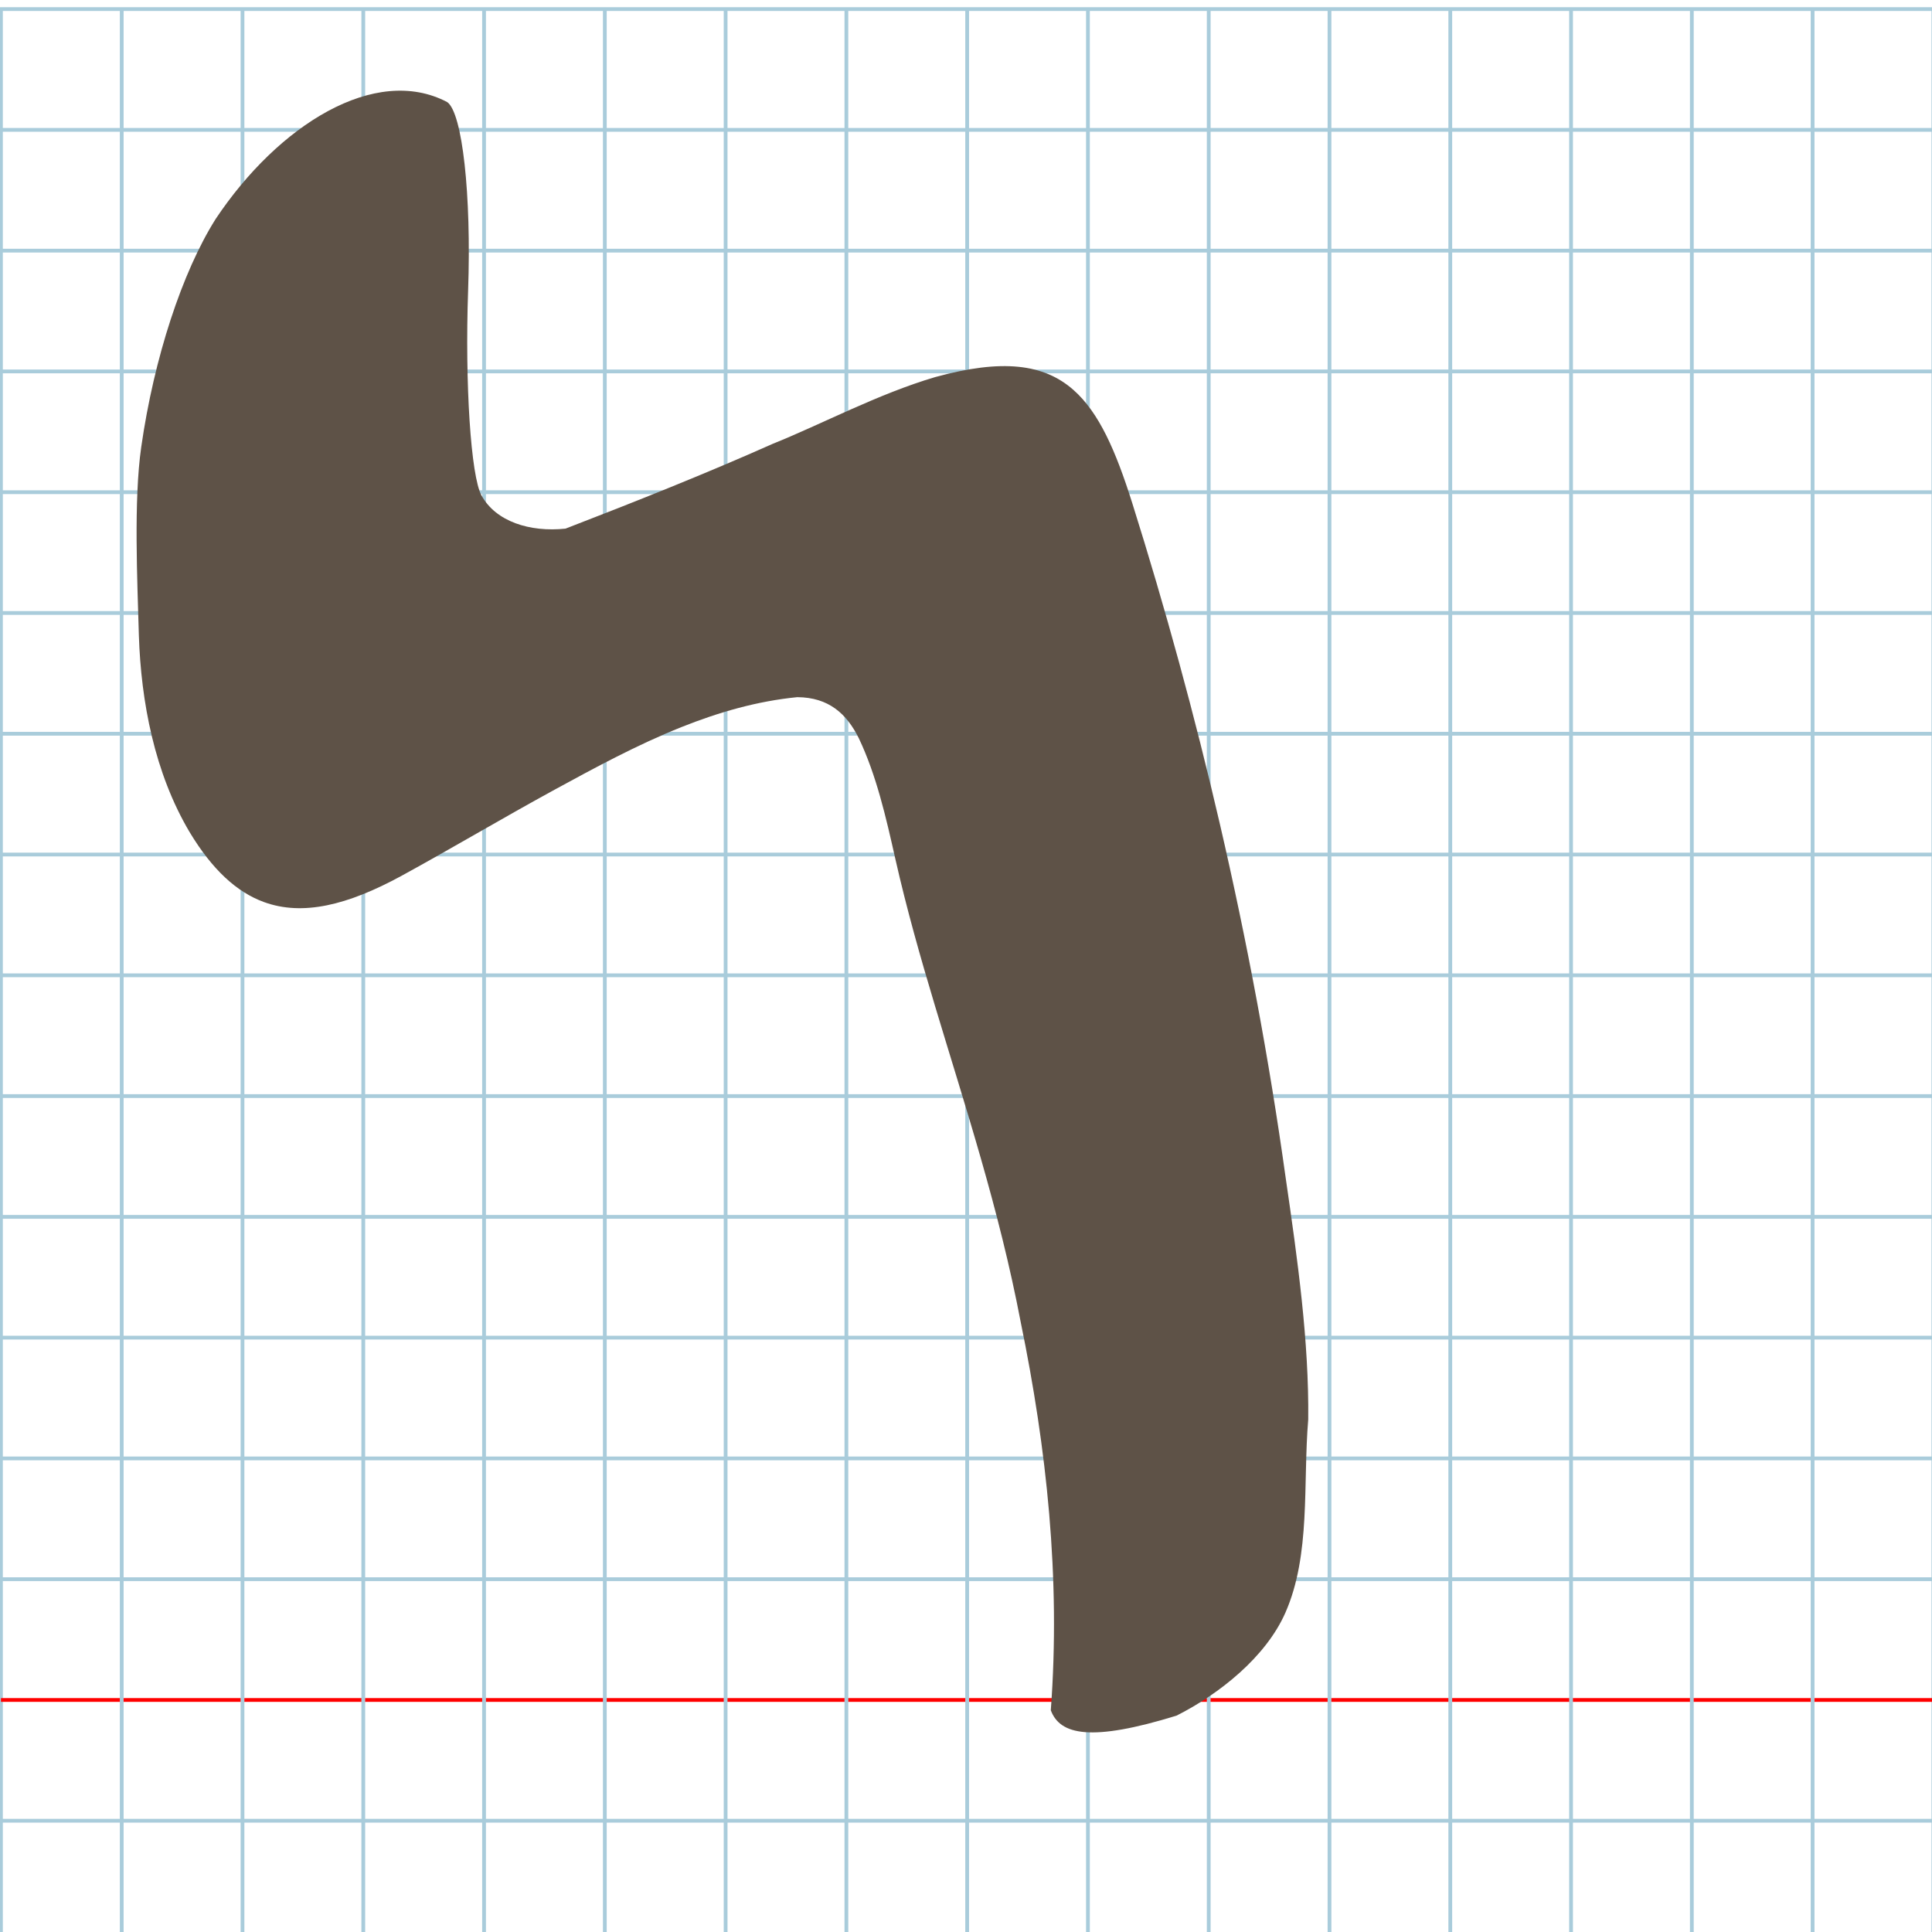
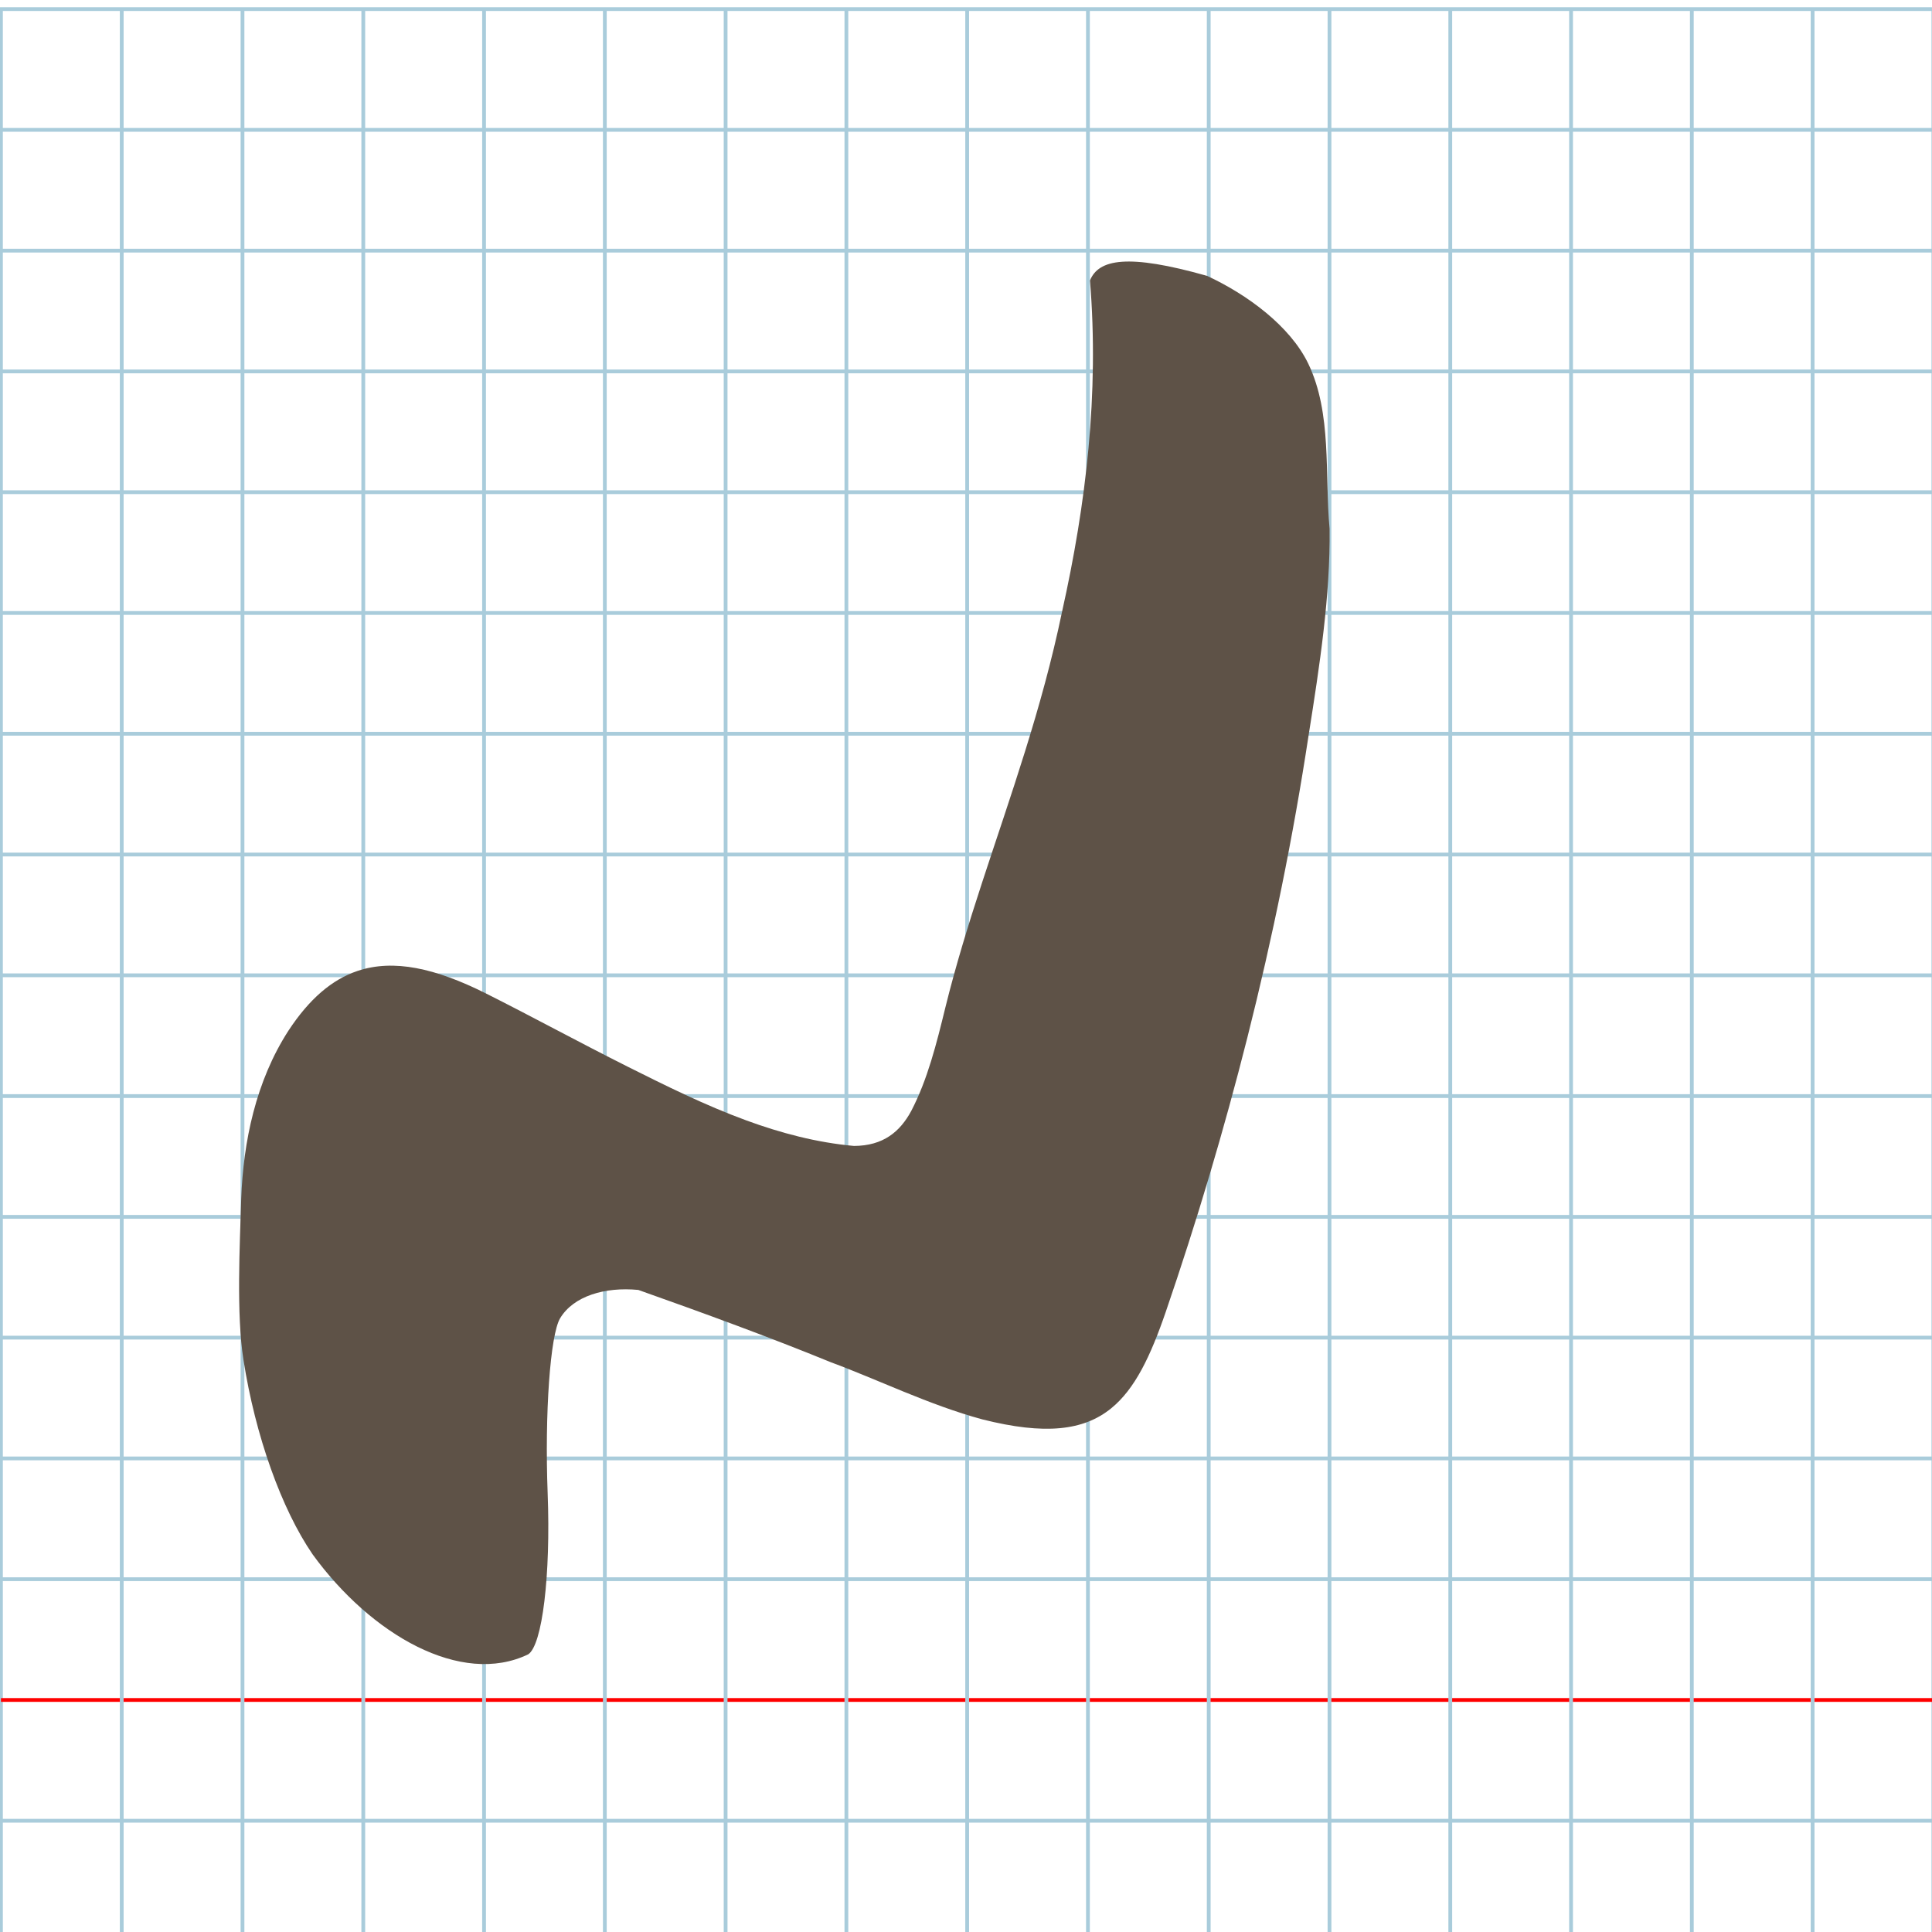
<svg xmlns="http://www.w3.org/2000/svg" version="1.1" id="Layer_1" x="0px" y="0px" width="1024" height="1024" viewBox="0 0 1024 1024" enable-background="new 0 0 512 512" xml:space="preserve">
  <defs id="defs70" />
  <g id="Grid" transform="matrix(2.000458,0,0,2.000458,0.5001953,4.813853)">
    <rect x="0" stroke-miterlimit="10" width="512" height="512" id="rect4" y="0" style="fill:none;stroke:#a9ccdb;stroke-miterlimit:10" />
    <line stroke-miterlimit="10" x1="0" y1="32" x2="512" y2="32" id="line6" style="fill:none;stroke:#a9ccdb;stroke-miterlimit:10" />
    <line stroke-miterlimit="10" x1="0" y1="64" x2="512" y2="64" id="line8" style="fill:none;stroke:#a9ccdb;stroke-miterlimit:10" />
    <line stroke-miterlimit="10" x1="0" y1="96" x2="512" y2="96" id="line10" style="fill:none;stroke:#a9ccdb;stroke-miterlimit:10" />
    <line stroke-miterlimit="10" x1="0" y1="128" x2="512" y2="128" id="line12" style="fill:none;stroke:#a9ccdb;stroke-miterlimit:10" />
    <line stroke-miterlimit="10" x1="0" y1="160" x2="512" y2="160" id="line14" style="fill:none;stroke:#a9ccdb;stroke-miterlimit:10" />
    <line stroke-miterlimit="10" x1="0" y1="192" x2="512" y2="192" id="line16" style="fill:none;stroke:#a9ccdb;stroke-miterlimit:10" />
    <line stroke-miterlimit="10" x1="0" y1="224" x2="512" y2="224" id="line18" style="fill:none;stroke:#a9ccdb;stroke-miterlimit:10" />
    <line stroke-miterlimit="10" x1="0" y1="256" x2="512" y2="256" id="line20" style="fill:none;stroke:#a9ccdb;stroke-miterlimit:10" />
    <line stroke-miterlimit="10" x1="0" y1="288" x2="512" y2="288" id="line22" style="fill:none;stroke:#a9ccdb;stroke-miterlimit:10" />
    <line stroke-miterlimit="10" x1="0" y1="320" x2="512" y2="320" id="line24" style="fill:none;stroke:#a9ccdb;stroke-miterlimit:10" />
    <line stroke-miterlimit="10" x1="0" y1="352" x2="512" y2="352" id="line26" style="fill:none;stroke:#a9ccdb;stroke-miterlimit:10" />
    <line stroke-miterlimit="10" x1="0" y1="384" x2="512" y2="384" id="line28" style="fill:none;stroke:#a9ccdb;stroke-miterlimit:10" />
    <line stroke-miterlimit="10" x1="0" y1="416" x2="512" y2="416" id="line30" style="fill:none;stroke:#a9ccdb;stroke-miterlimit:10" />
    <line stroke-miterlimit="10" x1="0" y1="448" x2="512" y2="448" id="line32" style="fill:none;stroke:#ff0000;stroke-miterlimit:10" />
    <line stroke-miterlimit="10" x1="0" y1="480" x2="512" y2="480" id="line34" style="fill:none;stroke:#a9ccdb;stroke-miterlimit:10" />
    <line stroke-miterlimit="10" x1="32" y1="0" x2="32" y2="512" id="line36" style="fill:none;stroke:#a9ccdb;stroke-miterlimit:10" />
    <line stroke-miterlimit="10" x1="64" y1="0" x2="64" y2="512" id="line38" style="fill:none;stroke:#a9ccdb;stroke-miterlimit:10" />
    <line stroke-miterlimit="10" x1="96" y1="0" x2="96" y2="512" id="line40" style="fill:none;stroke:#a9ccdb;stroke-miterlimit:10" />
    <line stroke-miterlimit="10" x1="128" y1="0" x2="128" y2="512" id="line42" style="fill:none;stroke:#a9ccdb;stroke-miterlimit:10" />
    <line stroke-miterlimit="10" x1="160" y1="0" x2="160" y2="512" id="line44" style="fill:none;stroke:#a9ccdb;stroke-miterlimit:10" />
    <line stroke-miterlimit="10" x1="192" y1="0" x2="192" y2="512" id="line46" style="fill:none;stroke:#a9ccdb;stroke-miterlimit:10" />
    <line stroke-miterlimit="10" x1="224" y1="0" x2="224" y2="512" id="line48" style="fill:none;stroke:#a9ccdb;stroke-miterlimit:10" />
    <line stroke-miterlimit="10" x1="256" y1="0" x2="256" y2="512" id="line50" style="fill:none;stroke:#a9ccdb;stroke-miterlimit:10" />
    <line stroke-miterlimit="10" x1="288" y1="0" x2="288" y2="512" id="line52" style="fill:none;stroke:#a9ccdb;stroke-miterlimit:10" />
    <line stroke-miterlimit="10" x1="320" y1="0" x2="320" y2="512" id="line54" style="fill:none;stroke:#a9ccdb;stroke-miterlimit:10" />
    <line stroke-miterlimit="10" x1="352" y1="0" x2="352" y2="512" id="line56" style="fill:none;stroke:#a9ccdb;stroke-miterlimit:10" />
    <line stroke-miterlimit="10" x1="384" y1="0" x2="384" y2="512" id="line58" style="fill:none;stroke:#a9ccdb;stroke-miterlimit:10" />
    <line stroke-miterlimit="10" x1="416" y1="0" x2="416" y2="512" id="line60" style="fill:none;stroke:#a9ccdb;stroke-miterlimit:10" />
    <line stroke-miterlimit="10" x1="448" y1="0" x2="448" y2="512" id="line62" style="fill:none;stroke:#a9ccdb;stroke-miterlimit:10" />
    <line stroke-miterlimit="10" x1="480" y1="0" x2="480" y2="512" id="line64" style="fill:none;stroke:#a9ccdb;stroke-miterlimit:10" />
  </g>
-   <path style="fill:#5e5247" d="m 114.213,116.192 c 33.307,-50.006 84.689,-82.11 122.801,-62.097 8.049,5.582 12.882,49.098 11.095,99.884 -1.741,49.496 1.454,98.381 7.1,108.635 7.606,13.812 25.525,19.556 44.52,17.571 37.678,-14.536 74.915,-29.39 109.668,-44.878 26.152,-10.496 56.136,-26.572 86.274,-35.445 35.564,-9.773 57.618,-7.046 73.344,6.87 13.527,11.97 22.371,32.219 31.102,59.911 17.553,55.78 33.119,112.613 46.421,169.994 14.404,62.133 26.154,124.909 34.904,187.685 6.357,43.599 12.401,86.774 11.944,128.061 -2.863,34.112 1.454,71.544 -12.096,102.364 -10.335,23.51 -35.061,43.173 -57.714,54.581 -45.214,13.944 -61.718,10.314 -66.635,-2.857 5.262,-70.217 -2.203,-138.768 -15.895,-205.487 C 529.485,640.353 511.573,586.512 495.507,532.942 c -7.697,-25.663 -14.969,-51.264 -20.916,-77.519 -5.05,-22.541 -10.127,-44.653 -19.408,-64.145 -6.394,-12.926 -15.922,-21.668 -32.625,-21.766 -21.282,2.096 -41.678,7.999 -61.289,15.826 -23.55,9.399 -45.966,21.574 -67.42,33.264 -27.823,15.204 -54.691,31.196 -80.984,45.576 -28.709,15.651 -52.465,21.433 -73.01,13.917 -14.514,-5.309 -27.425,-17.254 -39.348,-37.041 C 81.915,409.732 74.742,371.95 73.601,336.765 72.805,307.887 70.797,265.243 74.857,236.935 81.641,189.558 96.612,144.166 114.22,116.192 z" id="path3773" />
+   <path style="fill:#5e5247" d="m 165.649,823.788 c 31,42.721 78.823,70.147 114.295,53.05 7.491,-4.769 11.99,-41.944 10.326,-85.331 -1.621,-42.285 1.353,-84.048 6.608,-92.808 7.079,-11.8 23.757,-16.707 41.437,-15.011 35.069,12.418 69.726,25.108 102.072,38.339 24.34,8.967 52.248,22.7 80.299,30.281 33.101,8.349 53.628,6.019 68.264,-5.869 12.59,-10.226 20.822,-27.525 28.948,-51.182 16.337,-47.653 30.825,-96.206 43.206,-145.227 13.406,-53.081 24.343,-106.711 32.486,-160.341 5.917,-37.247 11.542,-74.132 11.116,-109.404 -2.665,-29.142 1.353,-61.12 -11.258,-87.451 -9.619,-20.085 -32.632,-36.883 -53.717,-46.629 -42.083,-11.912 -57.444,-8.811 -62.02,2.441 4.898,59.987 -2.051,118.55 -14.794,175.549 -10.758,51.799 -27.43,97.795 -42.383,143.561 -7.164,21.924 -13.932,43.795 -19.468,66.225 -4.701,19.257 -9.425,38.148 -18.064,54.8 -5.951,11.042 -14.82,18.511 -30.365,18.594 -19.808,-1.791 -38.792,-6.833 -57.044,-13.52 -21.919,-8.03 -42.782,-18.43 -62.75,-28.417 -25.896,-12.989 -50.903,-26.651 -75.374,-38.936 -26.72,-13.371 -48.831,-18.31 -67.953,-11.89 -13.509,4.536 -25.525,14.74 -36.623,31.645 -17.305,26.758 -23.981,59.036 -25.043,89.094 -0.741,24.671 -2.61,61.102 1.169,85.285 6.314,40.475 20.249,79.254 36.637,103.152 z" id="path3773" />
</svg>
